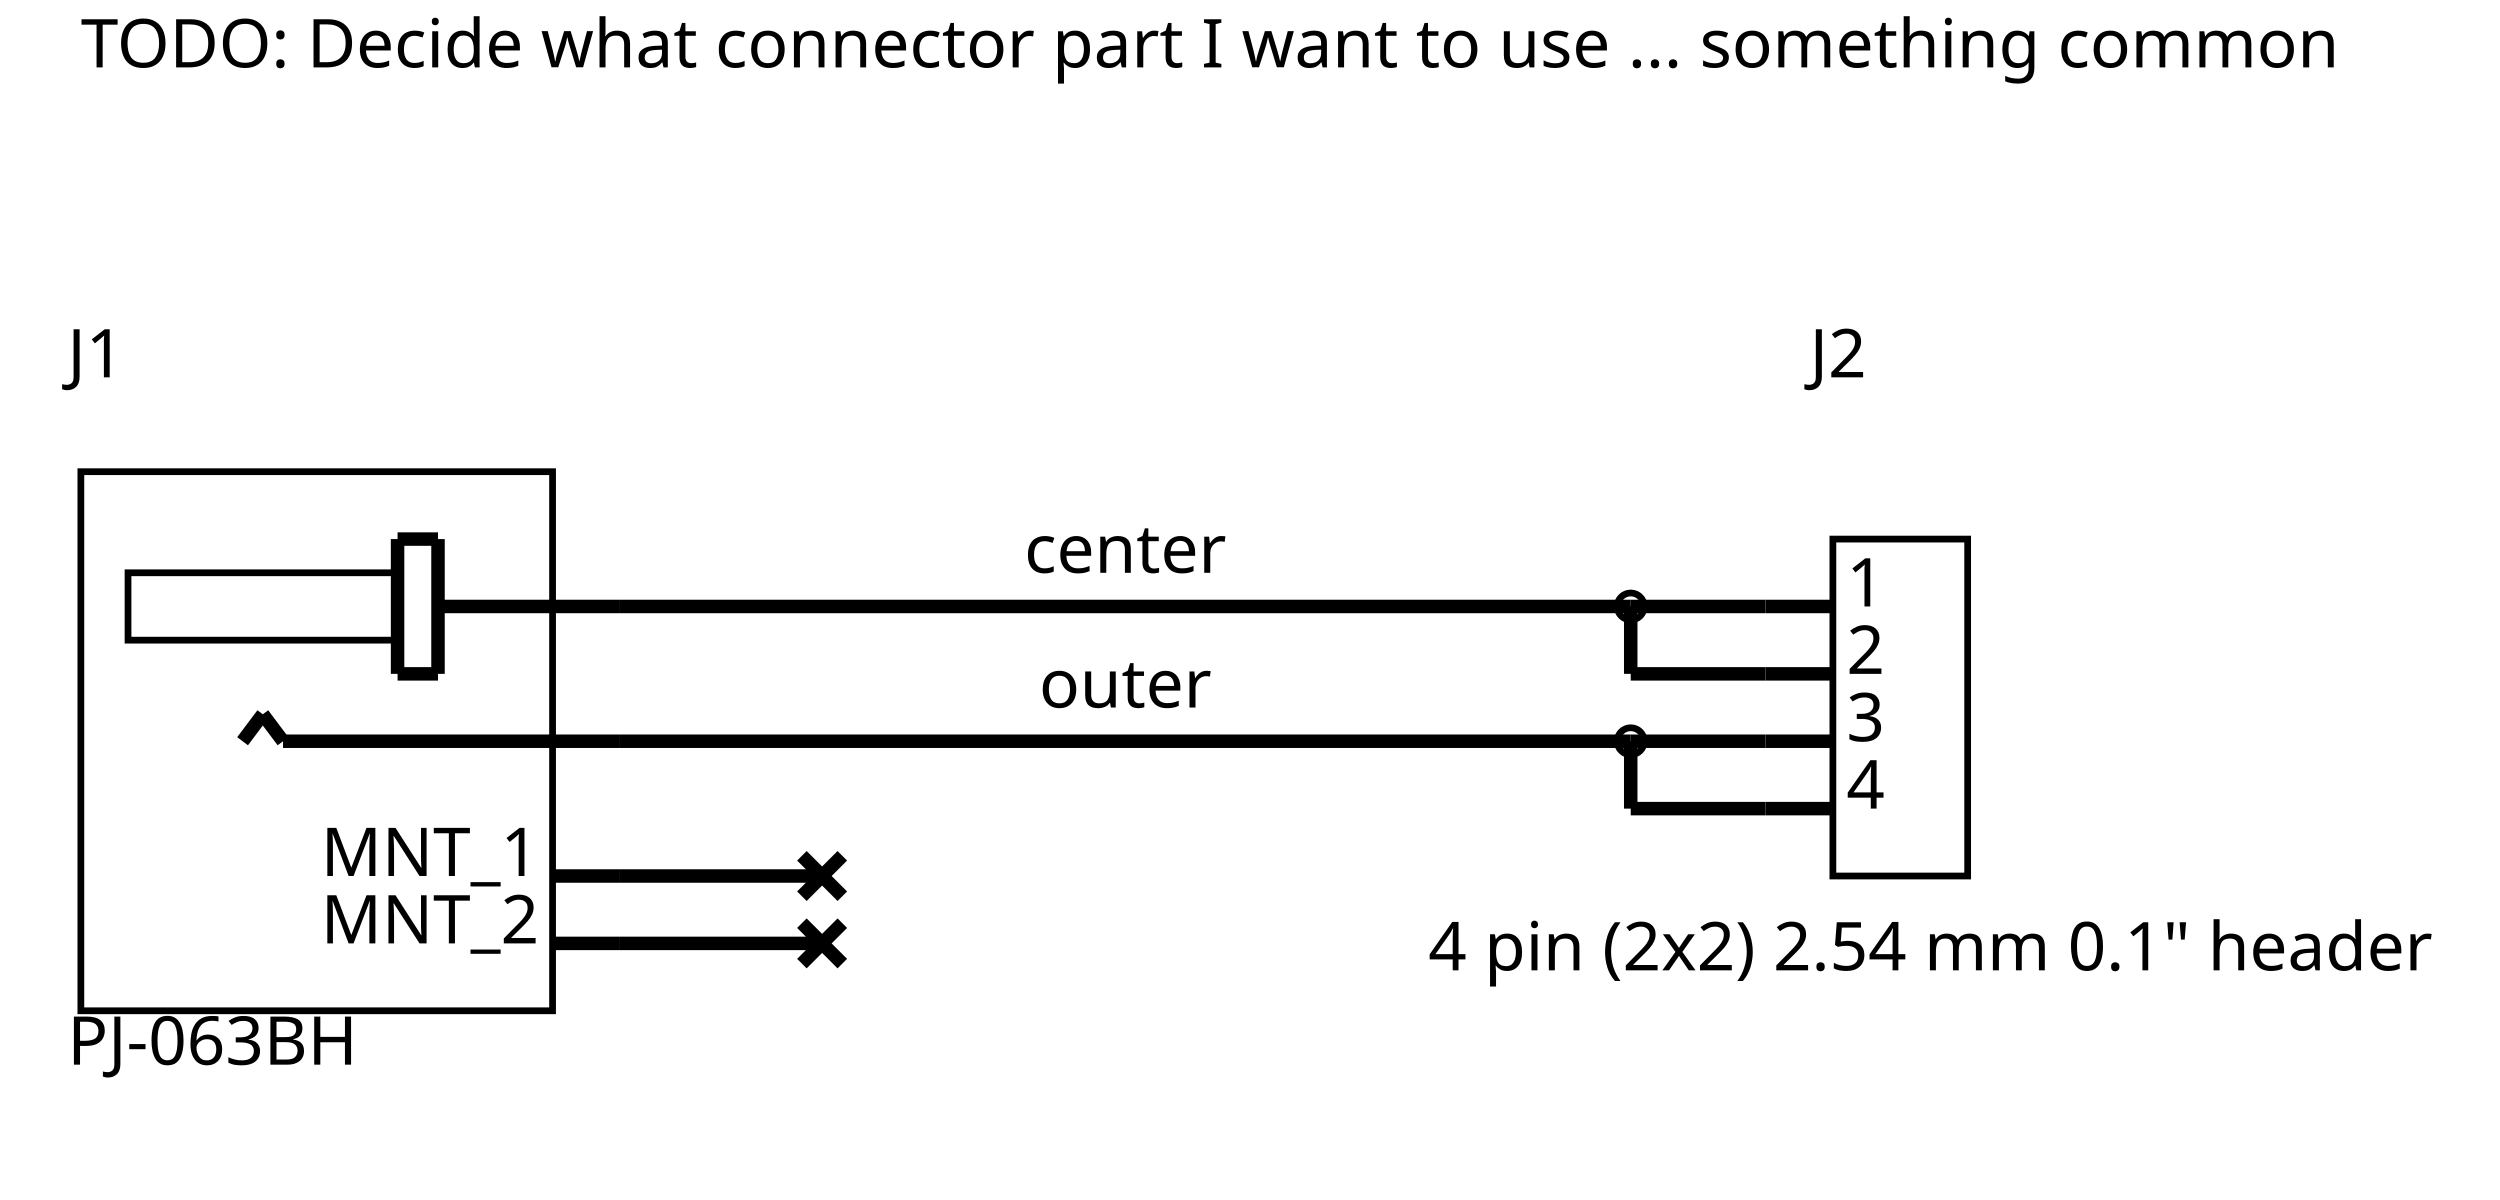
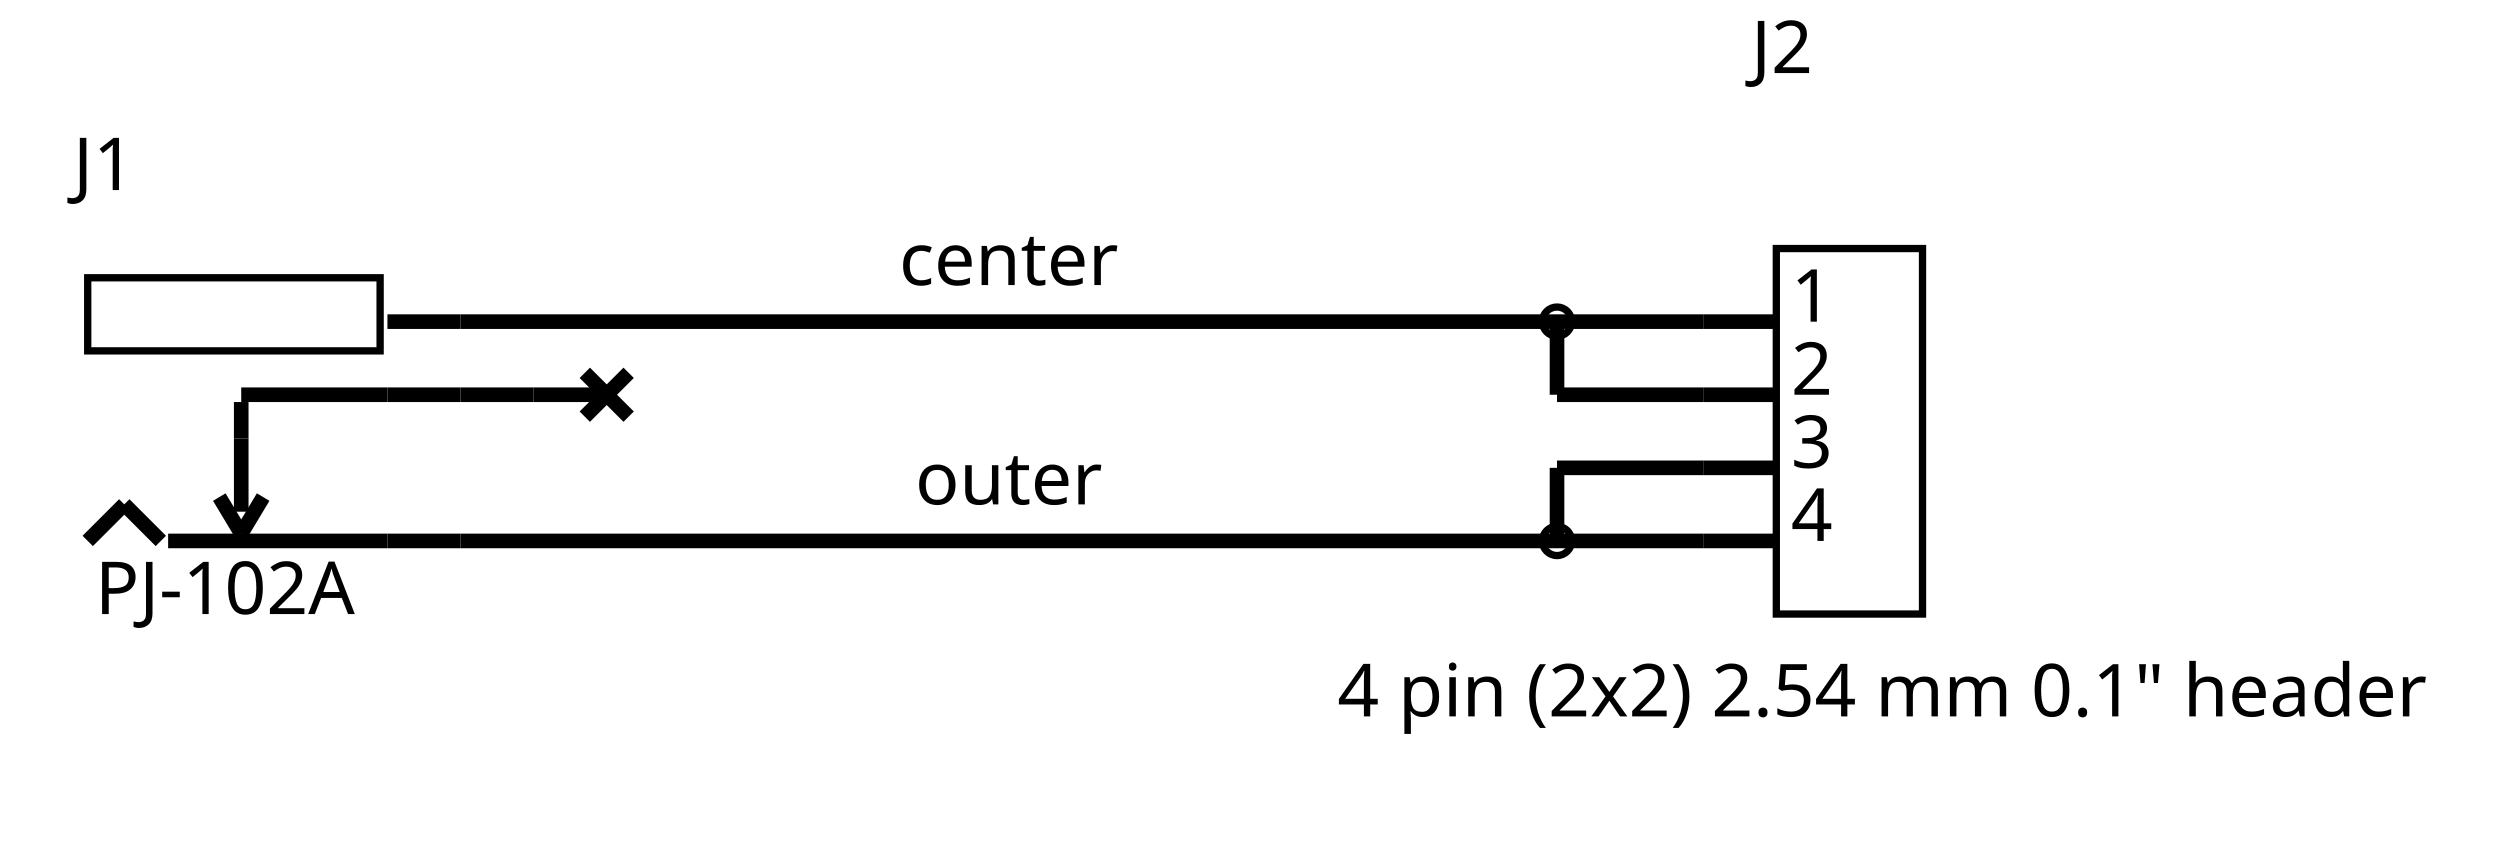
- <svg xmlns="http://www.w3.org/2000/svg" width="371" height="178" x="0" y="0">
-   <text x="167" y="85" font-size="10" font-family="sans-serif" text-anchor="middle" alignment-baseline="middle">center</text>
-   <text x="167" y="105" font-size="10" font-family="sans-serif" text-anchor="middle" alignment-baseline="middle">outer</text>
-   <text x="361" y="144" font-size="10" font-family="sans-serif" text-anchor="end" alignment-baseline="hanging">4 pin (2x2) 2.54 mm 0.1" header</text>
-   <text x="277" y="56" font-size="10" font-family="sans-serif" text-anchor="end" alignment-baseline="hanging">J2</text>
-   <text x="10" y="56" font-size="10" font-family="sans-serif" text-anchor="start" alignment-baseline="hanging">J1</text>
-   <text x="12" y="10" font-size="10" font-family="sans-serif" text-anchor="start" alignment-baseline="hanging">TODO: Decide what connector part I want to use ... something common</text>
-   <text x="10" y="158" font-size="10" font-family="sans-serif" text-anchor="start" alignment-baseline="hanging">PJ-063BH</text>
-   <line x1="36" y1="110" x2="39" y2="106" stroke-width="2" stroke="black" />
-   <line x1="39" y1="106" x2="42" y2="110" stroke-width="2" stroke="black" />
-   <line x1="65" y1="80" x2="59" y2="80" stroke-width="2" stroke="black" />
-   <line x1="65" y1="80" x2="65" y2="100" stroke-width="2" stroke="black" />
-   <line x1="59" y1="80" x2="59" y2="100" stroke-width="2" stroke="black" />
-   <line x1="59" y1="100" x2="65" y2="100" stroke-width="2" stroke="black" />
-   <line x1="92" y1="110" x2="42" y2="110" stroke-width="2" stroke="black" />
-   <line x1="65" y1="90" x2="92" y2="90" stroke-width="2" stroke="black" />
-   <rect width="40" height="10" x="19" y="85" style="stroke: #000; stroke-width: 1; fill: none;" />
-   <rect width="70" height="80" x="12" y="70" style="stroke: #000; stroke-width: 1; fill: none;" />
-   <line x1="92" y1="130" x2="82" y2="130" stroke-width="2" stroke="black" />
-   <text x="80" y="130" font-size="10" font-family="sans-serif" text-anchor="end" alignment-baseline="middle">MNT_1</text>
-   <line x1="92" y1="140" x2="82" y2="140" stroke-width="2" stroke="black" />
-   <text x="80" y="140" font-size="10" font-family="sans-serif" text-anchor="end" alignment-baseline="middle">MNT_2</text>
-   <line x1="119" y1="137" x2="125" y2="143" stroke-width="2" stroke="black" />
-   <line x1="119" y1="143" x2="125" y2="137" stroke-width="2" stroke="black" />
-   <rect width="20" height="50" x="272" y="80" style="stroke: #000; stroke-width: 1; fill: none;" />
-   <line x1="262" y1="90" x2="272" y2="90" stroke-width="2" stroke="black" />
-   <text x="274" y="90" font-size="10" font-family="sans-serif" text-anchor="start" alignment-baseline="middle">1</text>
-   <line x1="262" y1="100" x2="272" y2="100" stroke-width="2" stroke="black" />
-   <text x="274" y="100" font-size="10" font-family="sans-serif" text-anchor="start" alignment-baseline="middle">2</text>
-   <line x1="262" y1="110" x2="272" y2="110" stroke-width="2" stroke="black" />
-   <text x="274" y="110" font-size="10" font-family="sans-serif" text-anchor="start" alignment-baseline="middle">3</text>
-   <line x1="262" y1="120" x2="272" y2="120" stroke-width="2" stroke="black" />
-   <text x="274" y="120" font-size="10" font-family="sans-serif" text-anchor="start" alignment-baseline="middle">4</text>
-   <line x1="119" y1="127" x2="125" y2="133" stroke-width="2" stroke="black" />
-   <line x1="119" y1="133" x2="125" y2="127" stroke-width="2" stroke="black" />
-   <circle cx="242" cy="110" r="2" style="stroke: #000; stroke-width: 1; fill: none;" />
-   <circle cx="242" cy="90" r="2" style="stroke: #000; stroke-width: 1; fill: none;" />
-   <line x1="242" y1="120" x2="242" y2="110" stroke-width="2" stroke="black" />
-   <line x1="262" y1="120" x2="242" y2="120" stroke-width="2" stroke="black" />
-   <line x1="242" y1="90" x2="92" y2="90" stroke-width="2" stroke="black" />
-   <line x1="242" y1="100" x2="262" y2="100" stroke-width="2" stroke="black" />
-   <line x1="242" y1="100" x2="242" y2="90" stroke-width="2" stroke="black" />
-   <line x1="262" y1="110" x2="242" y2="110" stroke-width="2" stroke="black" />
-   <line x1="92" y1="110" x2="242" y2="110" stroke-width="2" stroke="black" />
-   <line x1="122" y1="130" x2="92" y2="130" stroke-width="2" stroke="black" />
-   <line x1="262" y1="90" x2="242" y2="90" stroke-width="2" stroke="black" />
-   <line x1="92" y1="140" x2="122" y2="140" stroke-width="2" stroke="black" />
+ <svg xmlns="http://www.w3.org/2000/svg" width="342" height="118" x="0" y="0">
+   <text x="138" y="39" font-size="10" font-family="sans-serif" text-anchor="middle" alignment-baseline="middle">center</text>
+   <text x="138" y="69" font-size="10" font-family="sans-serif" text-anchor="middle" alignment-baseline="middle">outer</text>
+   <text x="13" y="84" font-size="10" font-family="sans-serif" text-anchor="start" alignment-baseline="hanging">PJ-102A</text>
+   <text x="248" y="10" font-size="10" font-family="sans-serif" text-anchor="end" alignment-baseline="hanging">J2</text>
+   <text x="332" y="98" font-size="10" font-family="sans-serif" text-anchor="end" alignment-baseline="hanging">4 pin (2x2) 2.54 mm 0.1" header</text>
+   <text x="10" y="26" font-size="10" font-family="sans-serif" text-anchor="start" alignment-baseline="hanging">J1</text>
+   <line x1="80" y1="51" x2="86" y2="57" stroke-width="2" stroke="black" />
+   <line x1="80" y1="57" x2="86" y2="51" stroke-width="2" stroke="black" />
+   <rect width="20" height="50" x="243" y="34" style="stroke: #000; stroke-width: 1; fill: none;" />
+   <line x1="233" y1="44" x2="243" y2="44" stroke-width="2" stroke="black" />
+   <text x="245" y="44" font-size="10" font-family="sans-serif" text-anchor="start" alignment-baseline="middle">1</text>
+   <line x1="233" y1="54" x2="243" y2="54" stroke-width="2" stroke="black" />
+   <text x="245" y="54" font-size="10" font-family="sans-serif" text-anchor="start" alignment-baseline="middle">2</text>
+   <line x1="233" y1="64" x2="243" y2="64" stroke-width="2" stroke="black" />
+   <text x="245" y="64" font-size="10" font-family="sans-serif" text-anchor="start" alignment-baseline="middle">3</text>
+   <line x1="233" y1="74" x2="243" y2="74" stroke-width="2" stroke="black" />
+   <text x="245" y="74" font-size="10" font-family="sans-serif" text-anchor="start" alignment-baseline="middle">4</text>
+   <rect width="40" height="10" x="12" y="38" style="stroke: #000; stroke-width: 1; fill: none;" />
+   <line x1="53" y1="54" x2="33" y2="54" stroke-width="2" stroke="black" />
+   <line x1="33" y1="60" x2="33" y2="70" stroke-width="2" stroke="black" />
+   <line x1="30" y1="68" x2="33" y2="73" stroke-width="2" stroke="black" />
+   <line x1="36" y1="68" x2="33" y2="73" stroke-width="2" stroke="black" />
+   <line x1="12" y1="74" x2="17" y2="69" stroke-width="2" stroke="black" />
+   <line x1="17" y1="69" x2="22" y2="74" stroke-width="2" stroke="black" />
+   <line x1="23" y1="74" x2="53" y2="74" stroke-width="2" stroke="black" />
+   <line x1="33" y1="55" x2="33" y2="60" stroke-width="2" stroke="black" />
+   <line x1="63" y1="44" x2="53" y2="44" stroke-width="2" stroke="black" />
+   <line x1="63" y1="74" x2="53" y2="74" stroke-width="2" stroke="black" />
+   <line x1="63" y1="54" x2="53" y2="54" stroke-width="2" stroke="black" />
+   <circle cx="213" cy="44" r="2" style="stroke: #000; stroke-width: 1; fill: none;" />
+   <circle cx="213" cy="74" r="2" style="stroke: #000; stroke-width: 1; fill: none;" />
+   <line x1="73" y1="54" x2="63" y2="54" stroke-width="2" stroke="black" />
+   <line x1="83" y1="54" x2="73" y2="54" stroke-width="2" stroke="black" />
+   <line x1="213" y1="54" x2="233" y2="54" stroke-width="2" stroke="black" />
+   <line x1="213" y1="44" x2="213" y2="54" stroke-width="2" stroke="black" />
+   <line x1="233" y1="44" x2="213" y2="44" stroke-width="2" stroke="black" />
+   <line x1="63" y1="44" x2="213" y2="44" stroke-width="2" stroke="black" />
+   <line x1="213" y1="74" x2="233" y2="74" stroke-width="2" stroke="black" />
+   <line x1="213" y1="64" x2="233" y2="64" stroke-width="2" stroke="black" />
+   <line x1="213" y1="64" x2="213" y2="74" stroke-width="2" stroke="black" />
+   <line x1="63" y1="74" x2="213" y2="74" stroke-width="2" stroke="black" />
</svg>
